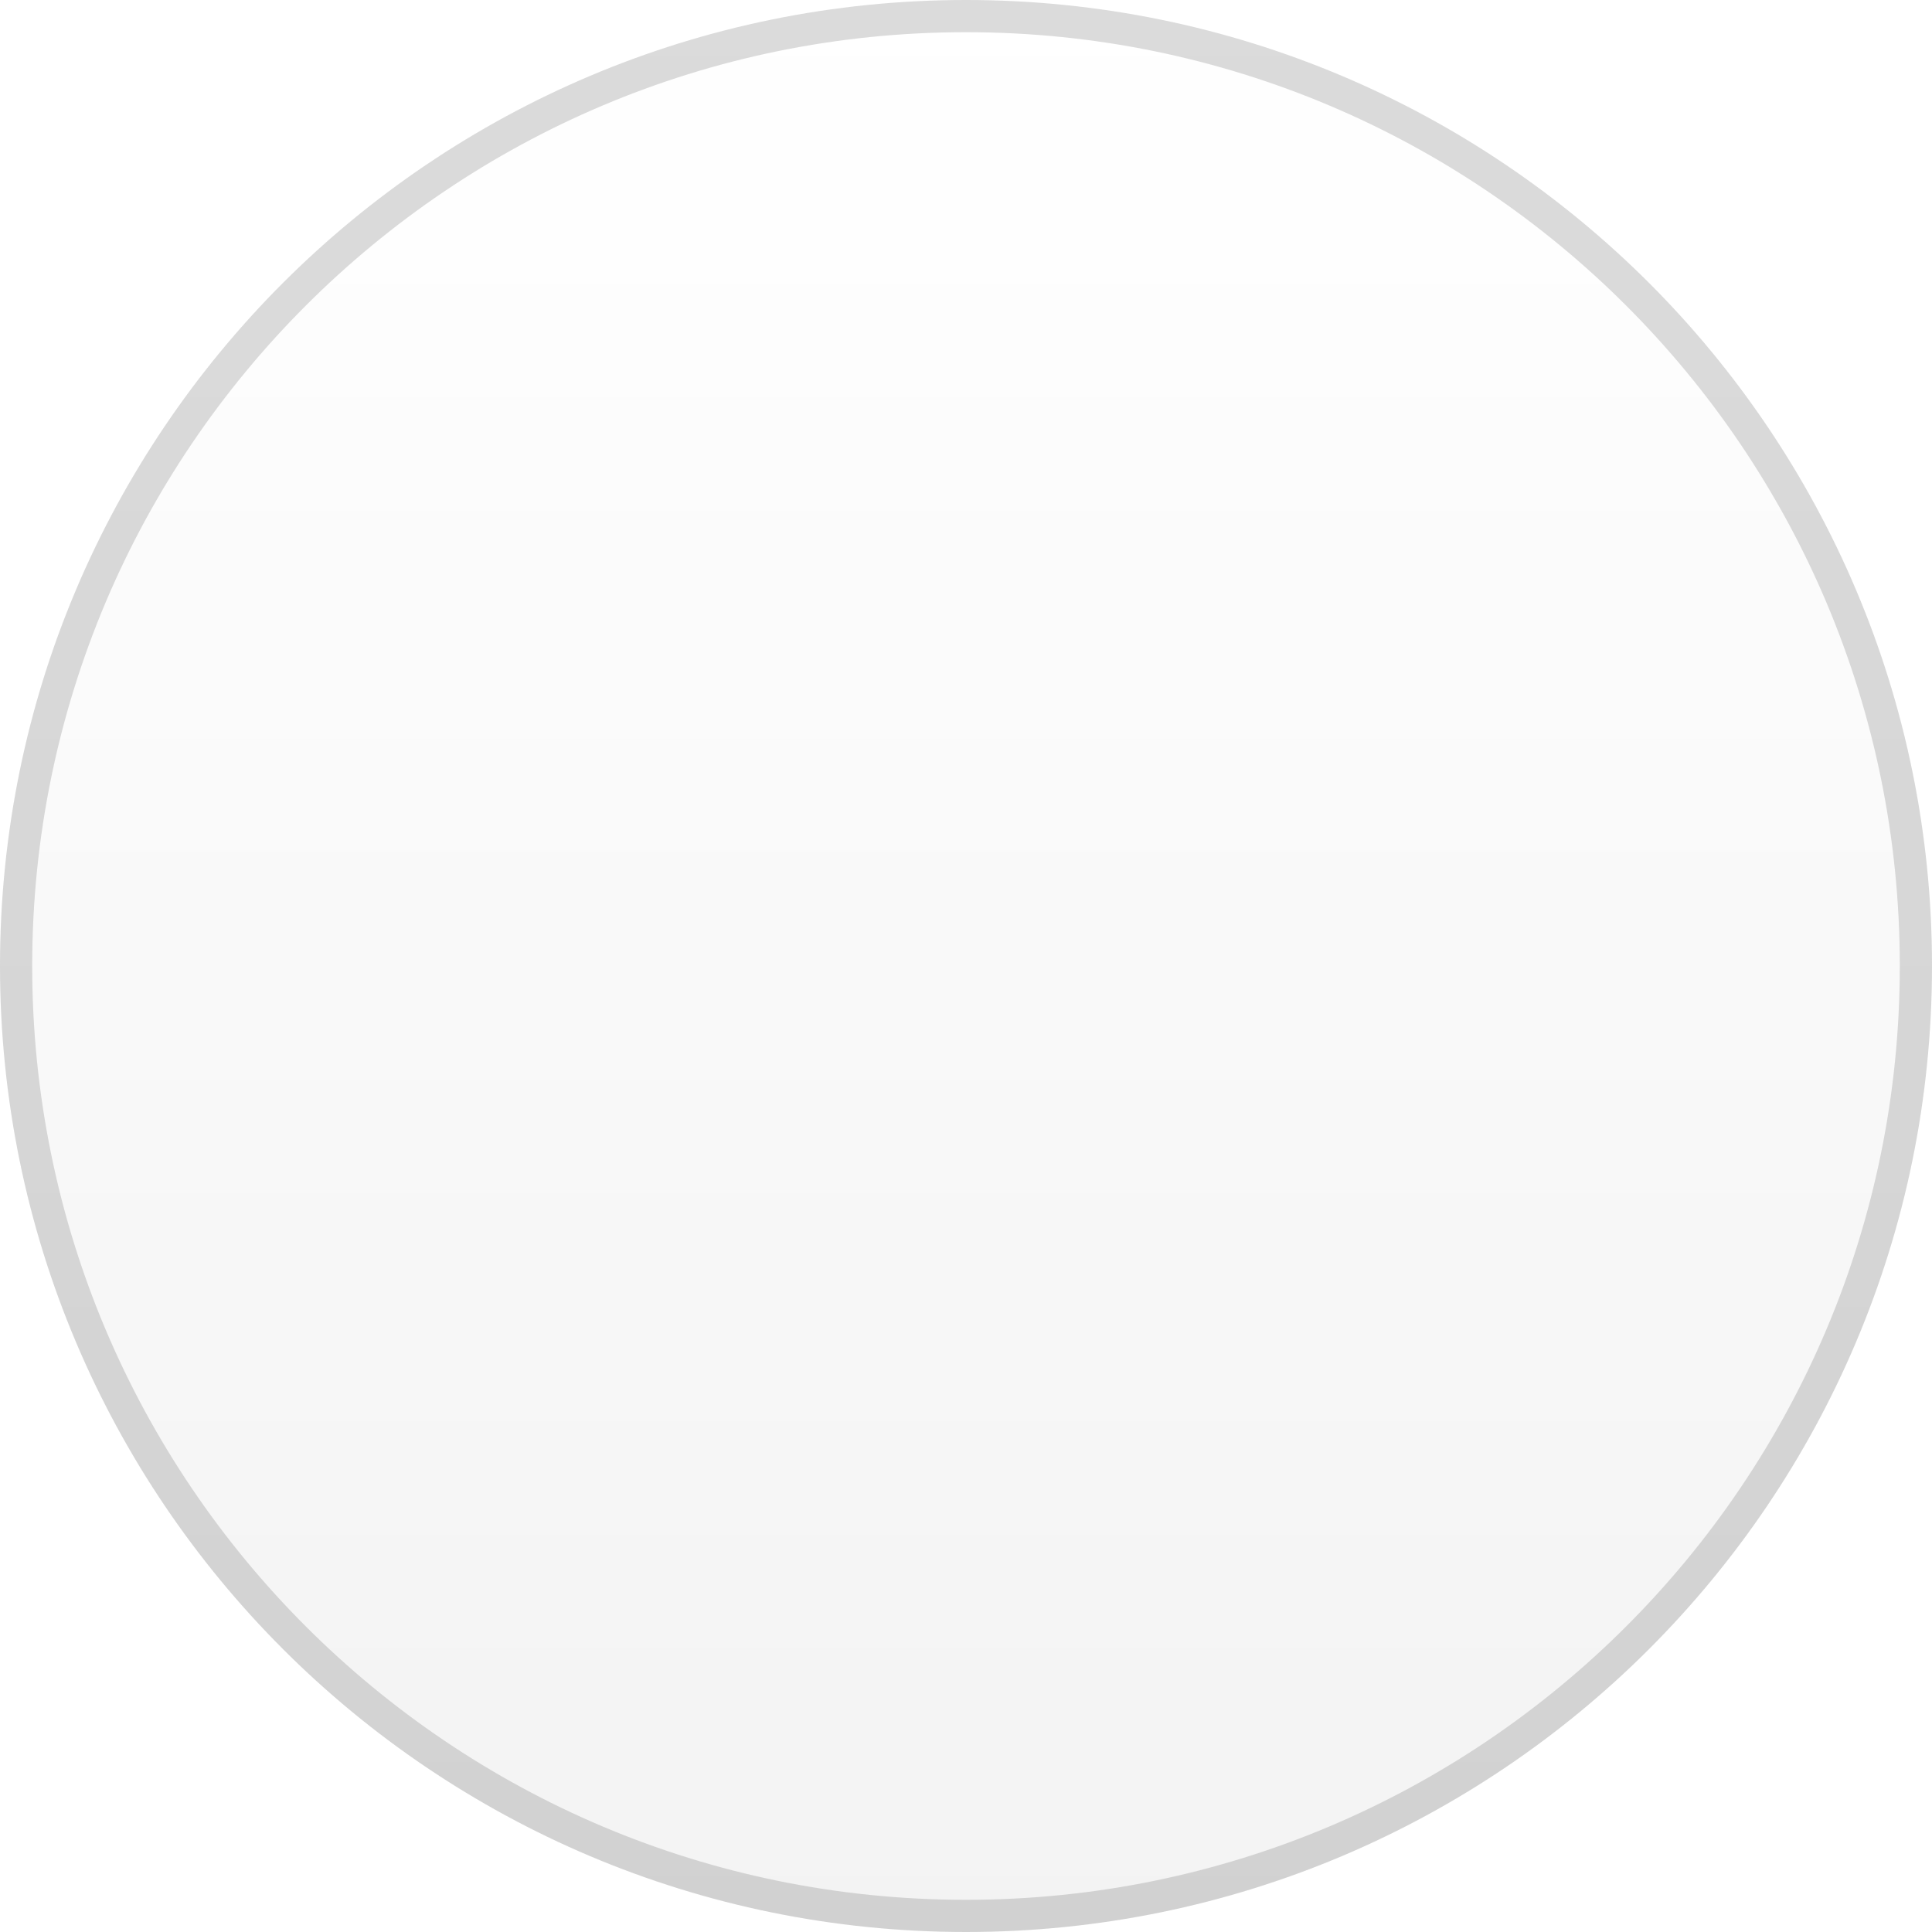
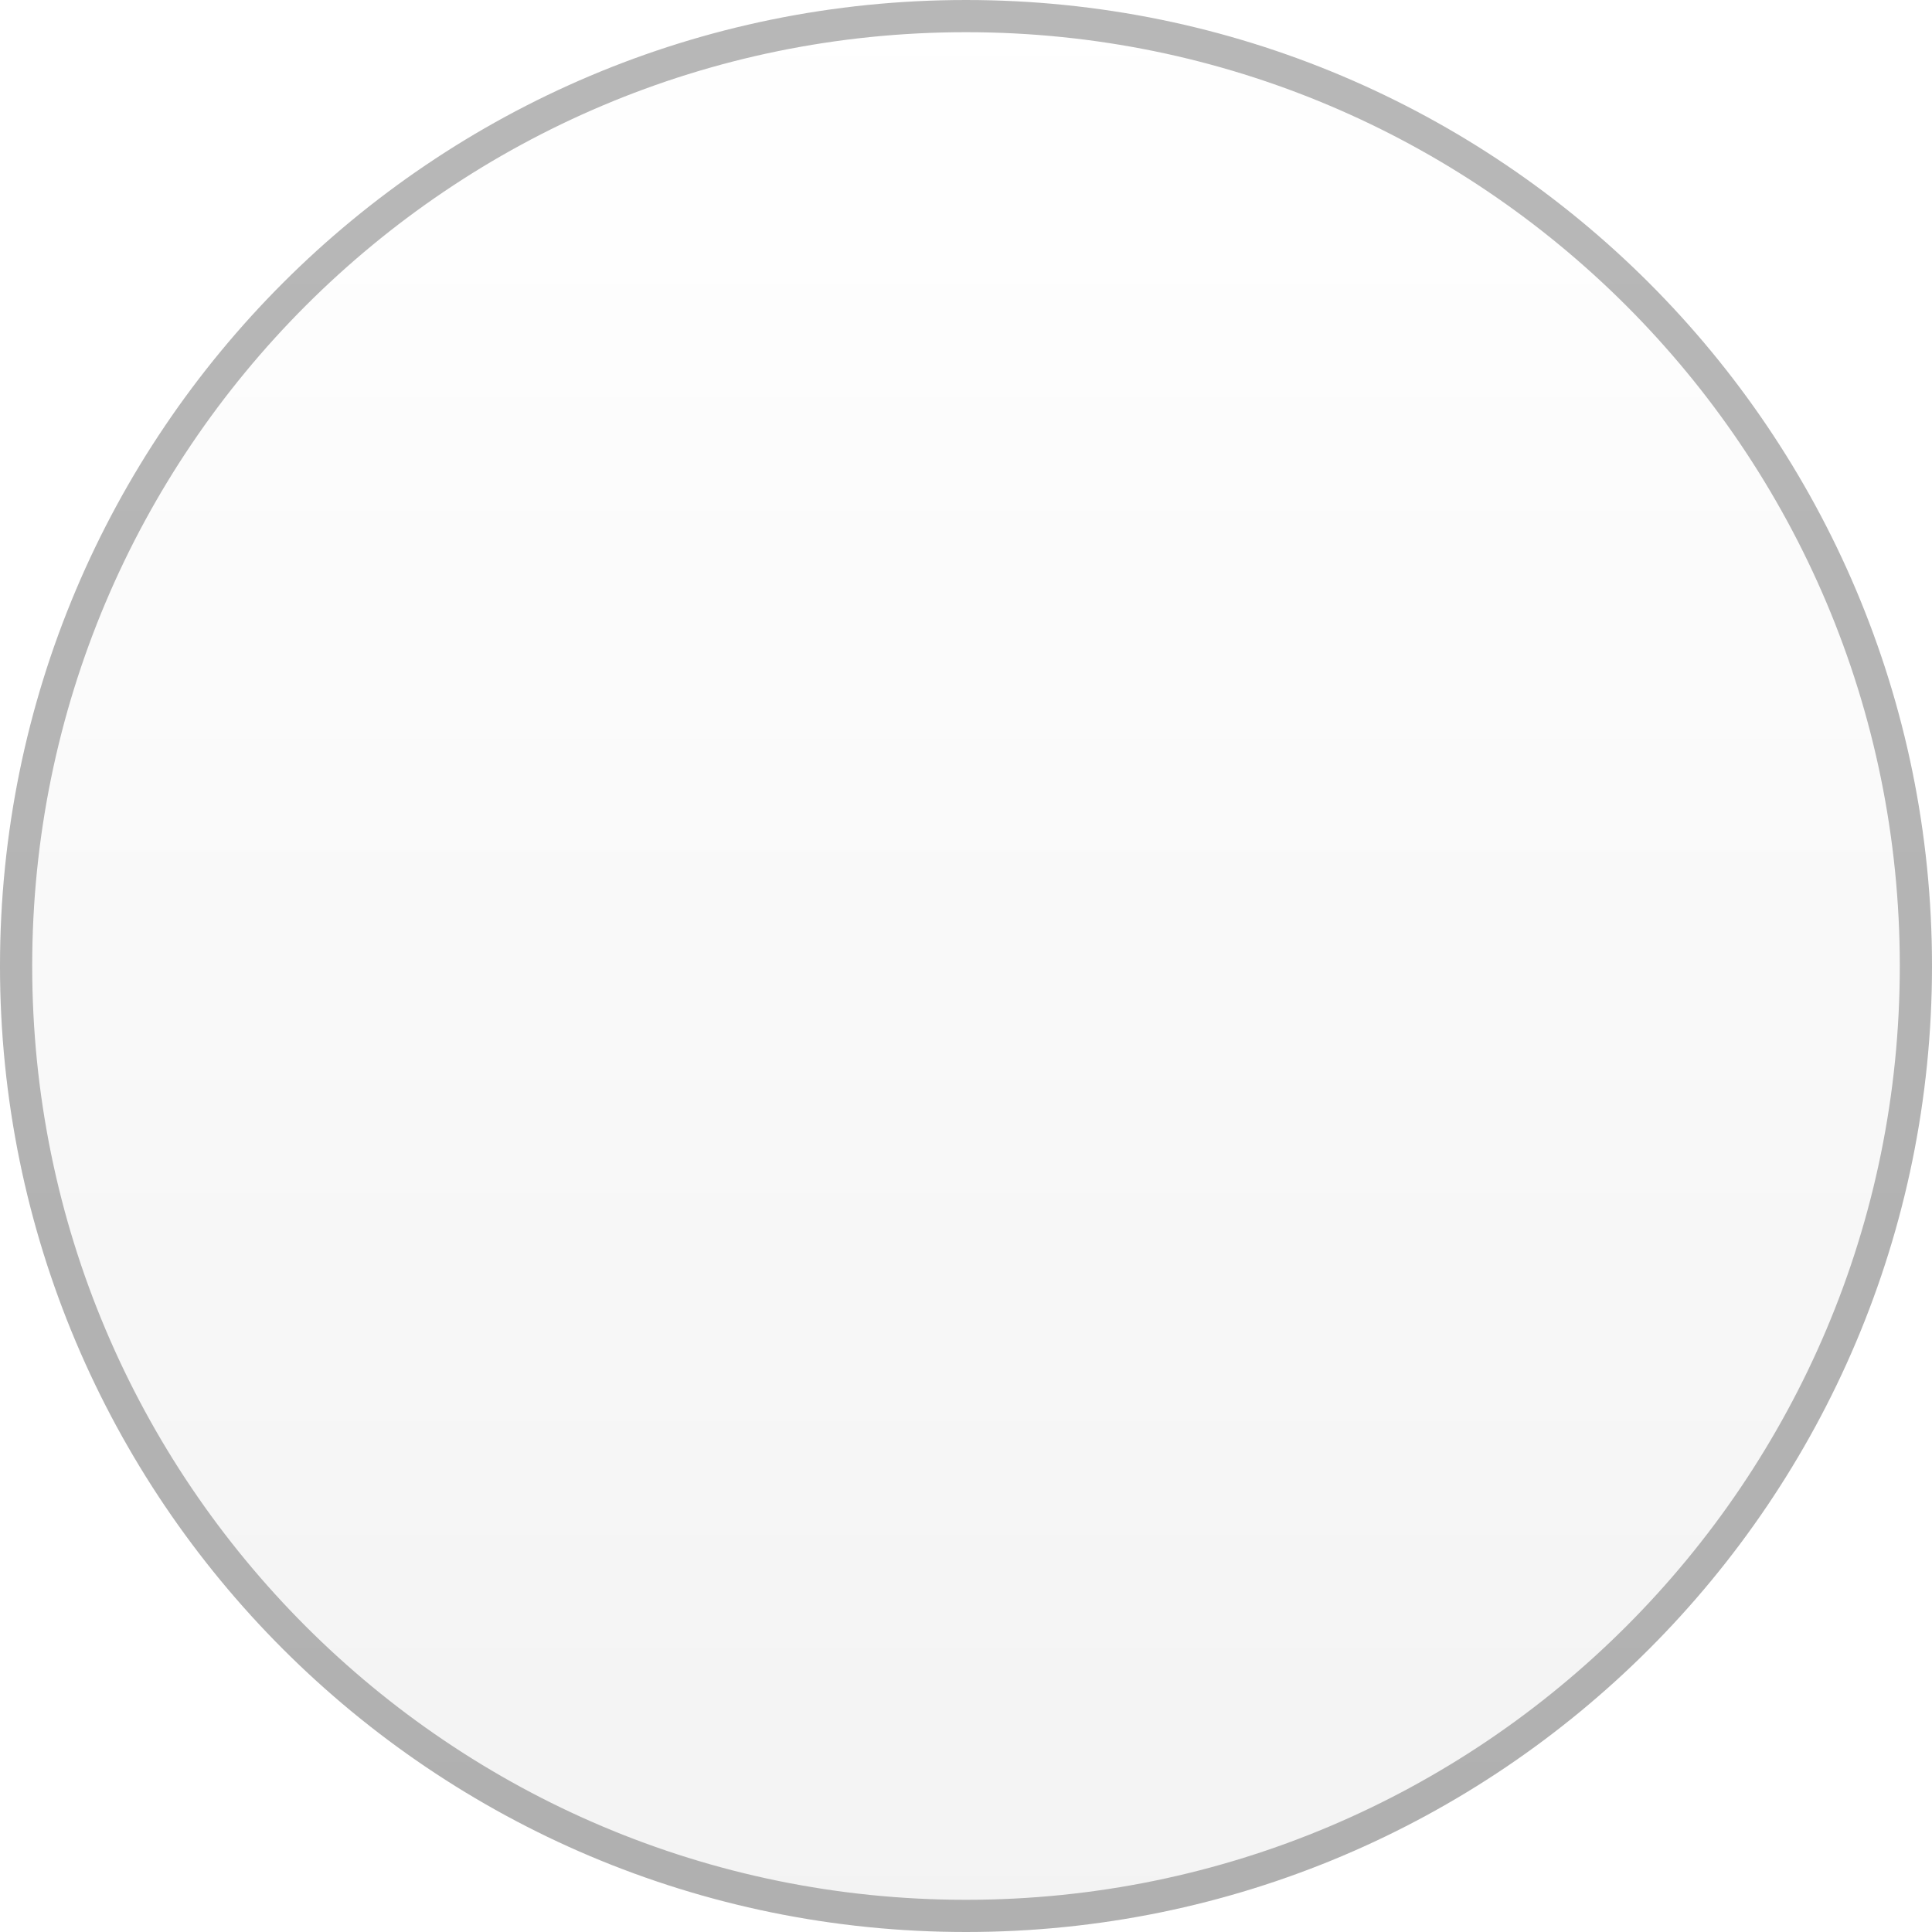
<svg xmlns="http://www.w3.org/2000/svg" width="30" height="30" viewBox="0 0 30 30" fill="none">
  <g opacity="0.7">
-     <circle cx="15" cy="15" r="15" fill="url(#paint0_linear_2585_636)" />
-     <circle cx="15" cy="15" r="14.75" stroke="black" stroke-opacity="0.2" stroke-width="0.5" />
+     <circle cx="15" cy="15" r="15" fill="url(#paint0_linear_2702_1555)" />
+     <circle cx="15" cy="15" r="14.75" stroke="black" stroke-opacity="0.4" stroke-width="0.5" />
  </g>
  <defs>
-     <linearGradient id="paint0_linear_2585_636" x1="15" y1="0" x2="15" y2="30" gradientUnits="userSpaceOnUse">
+     <linearGradient id="paint0_linear_2702_1555" x1="15" y1="0" x2="15" y2="30" gradientUnits="userSpaceOnUse">
      <stop stop-color="white" />
      <stop offset="1" stop-color="#EEEEEE" />
    </linearGradient>
  </defs>
</svg>
